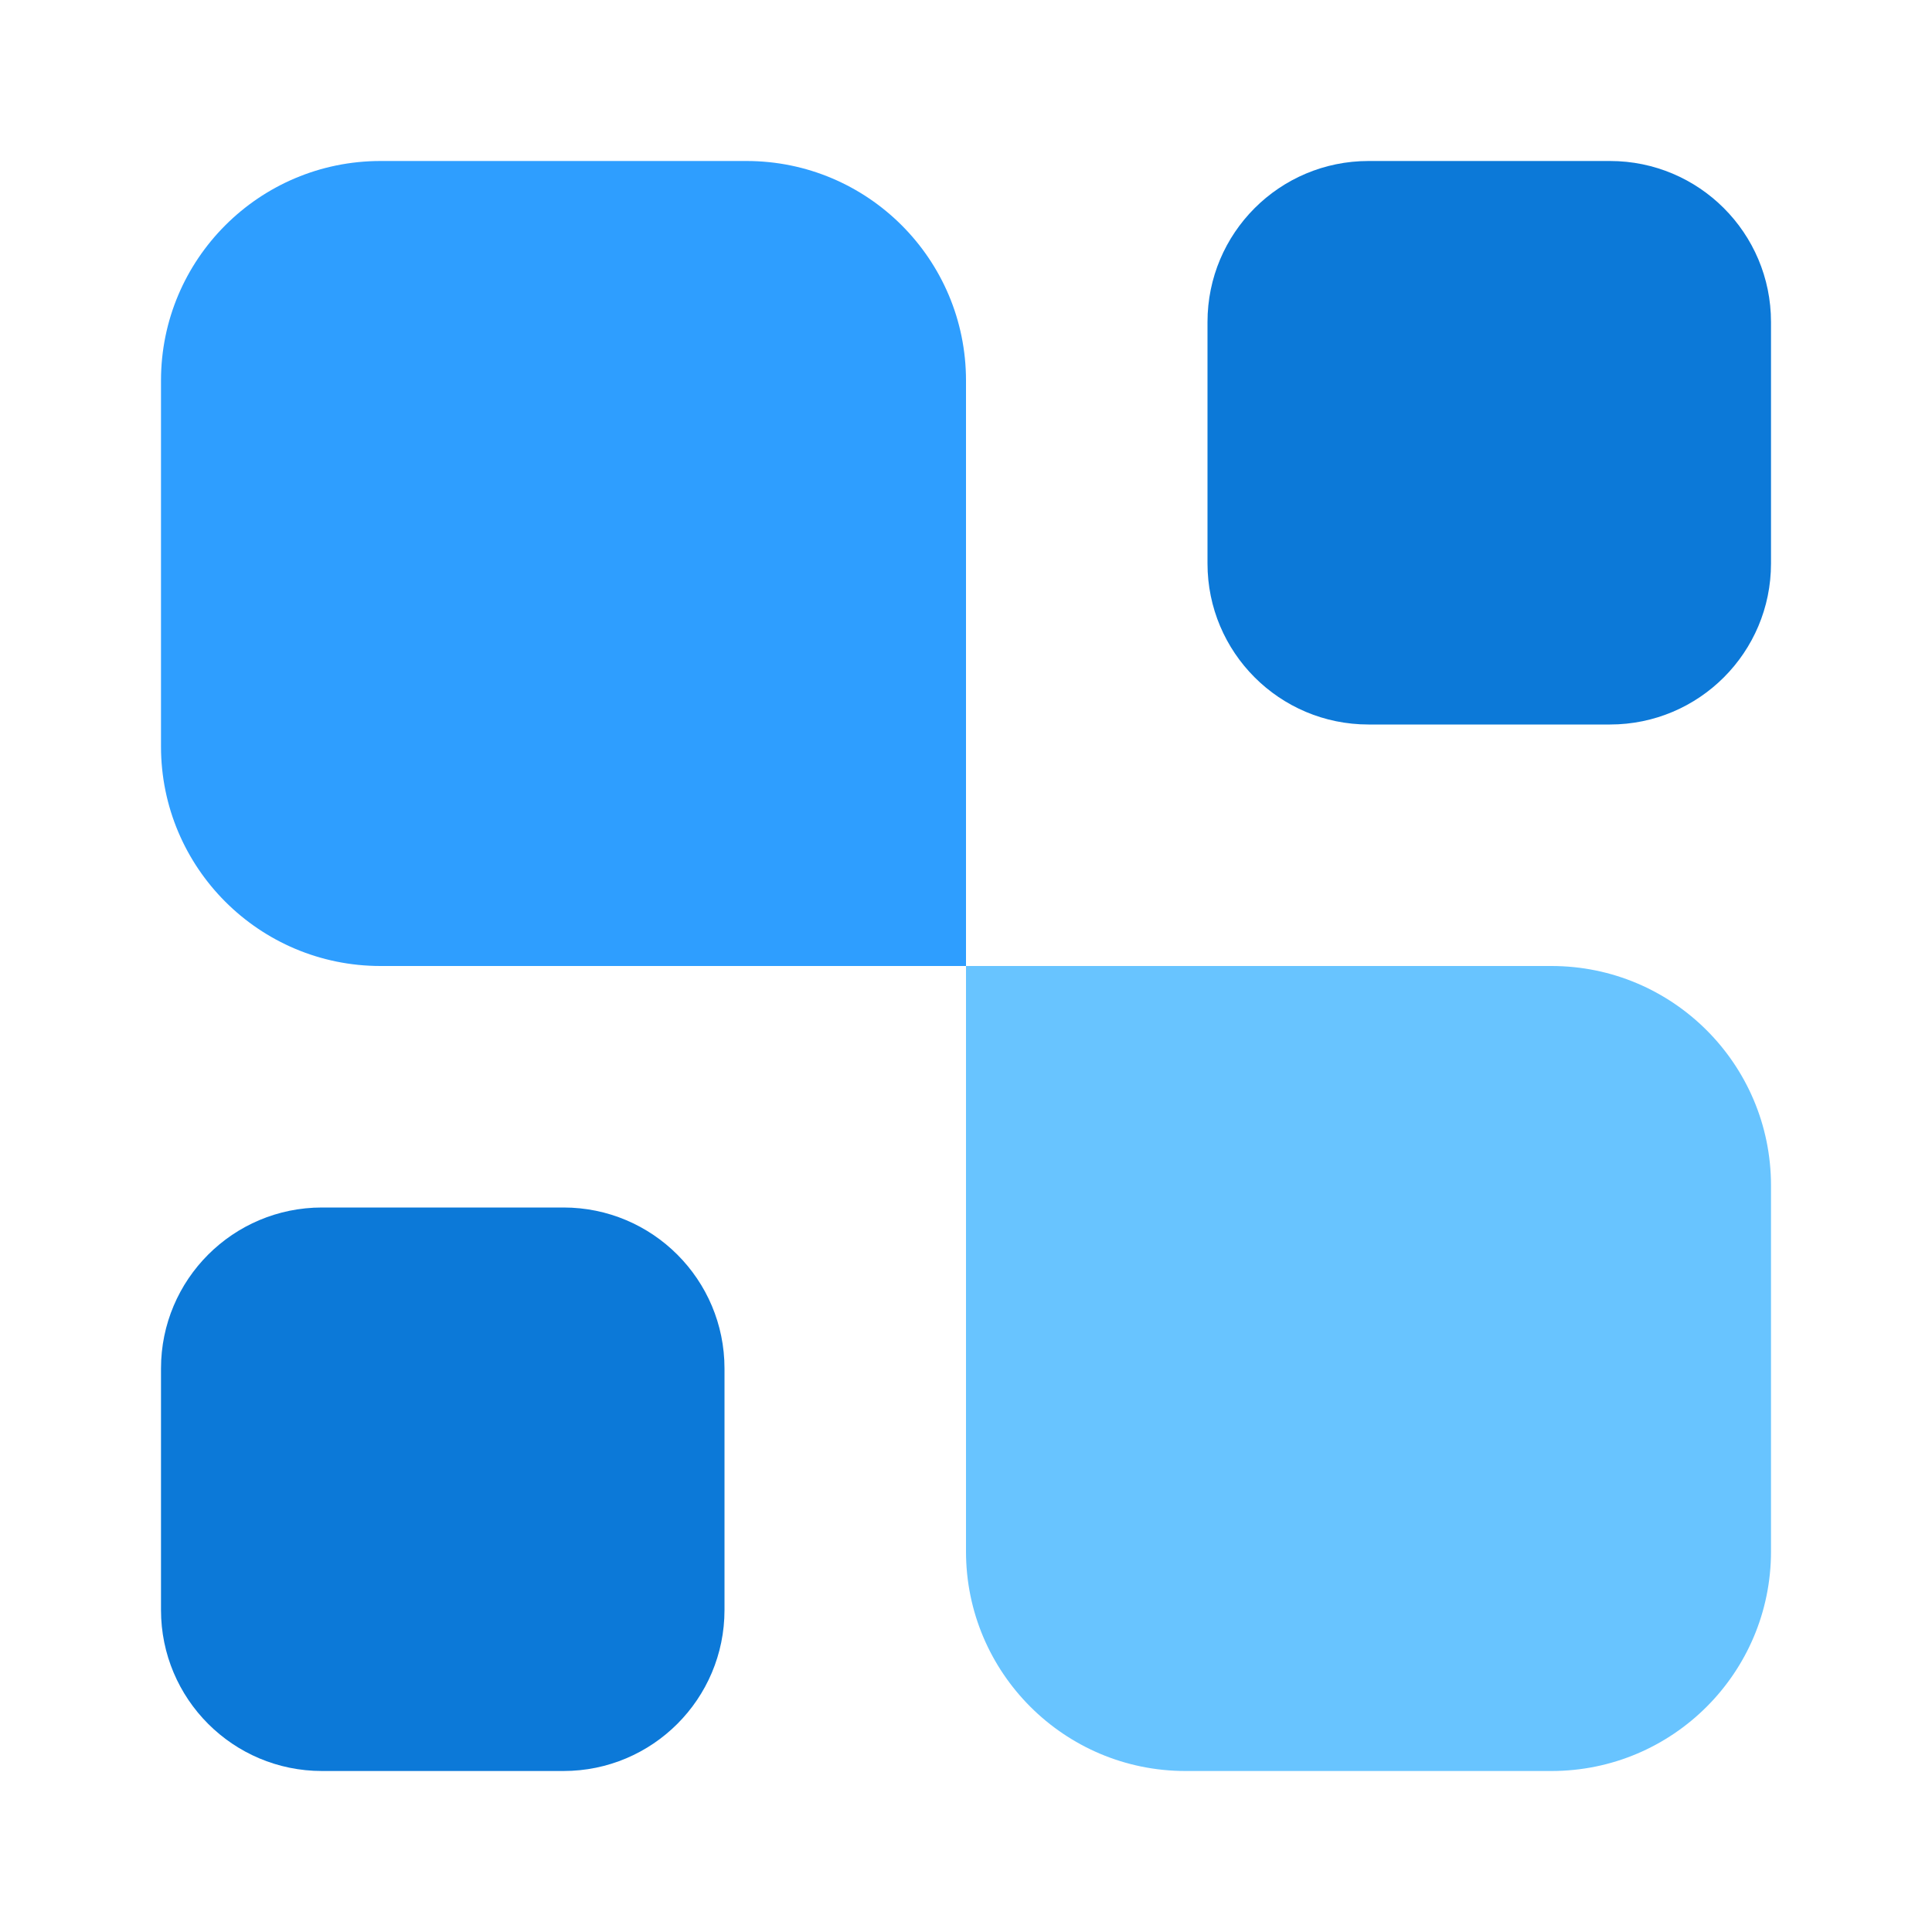
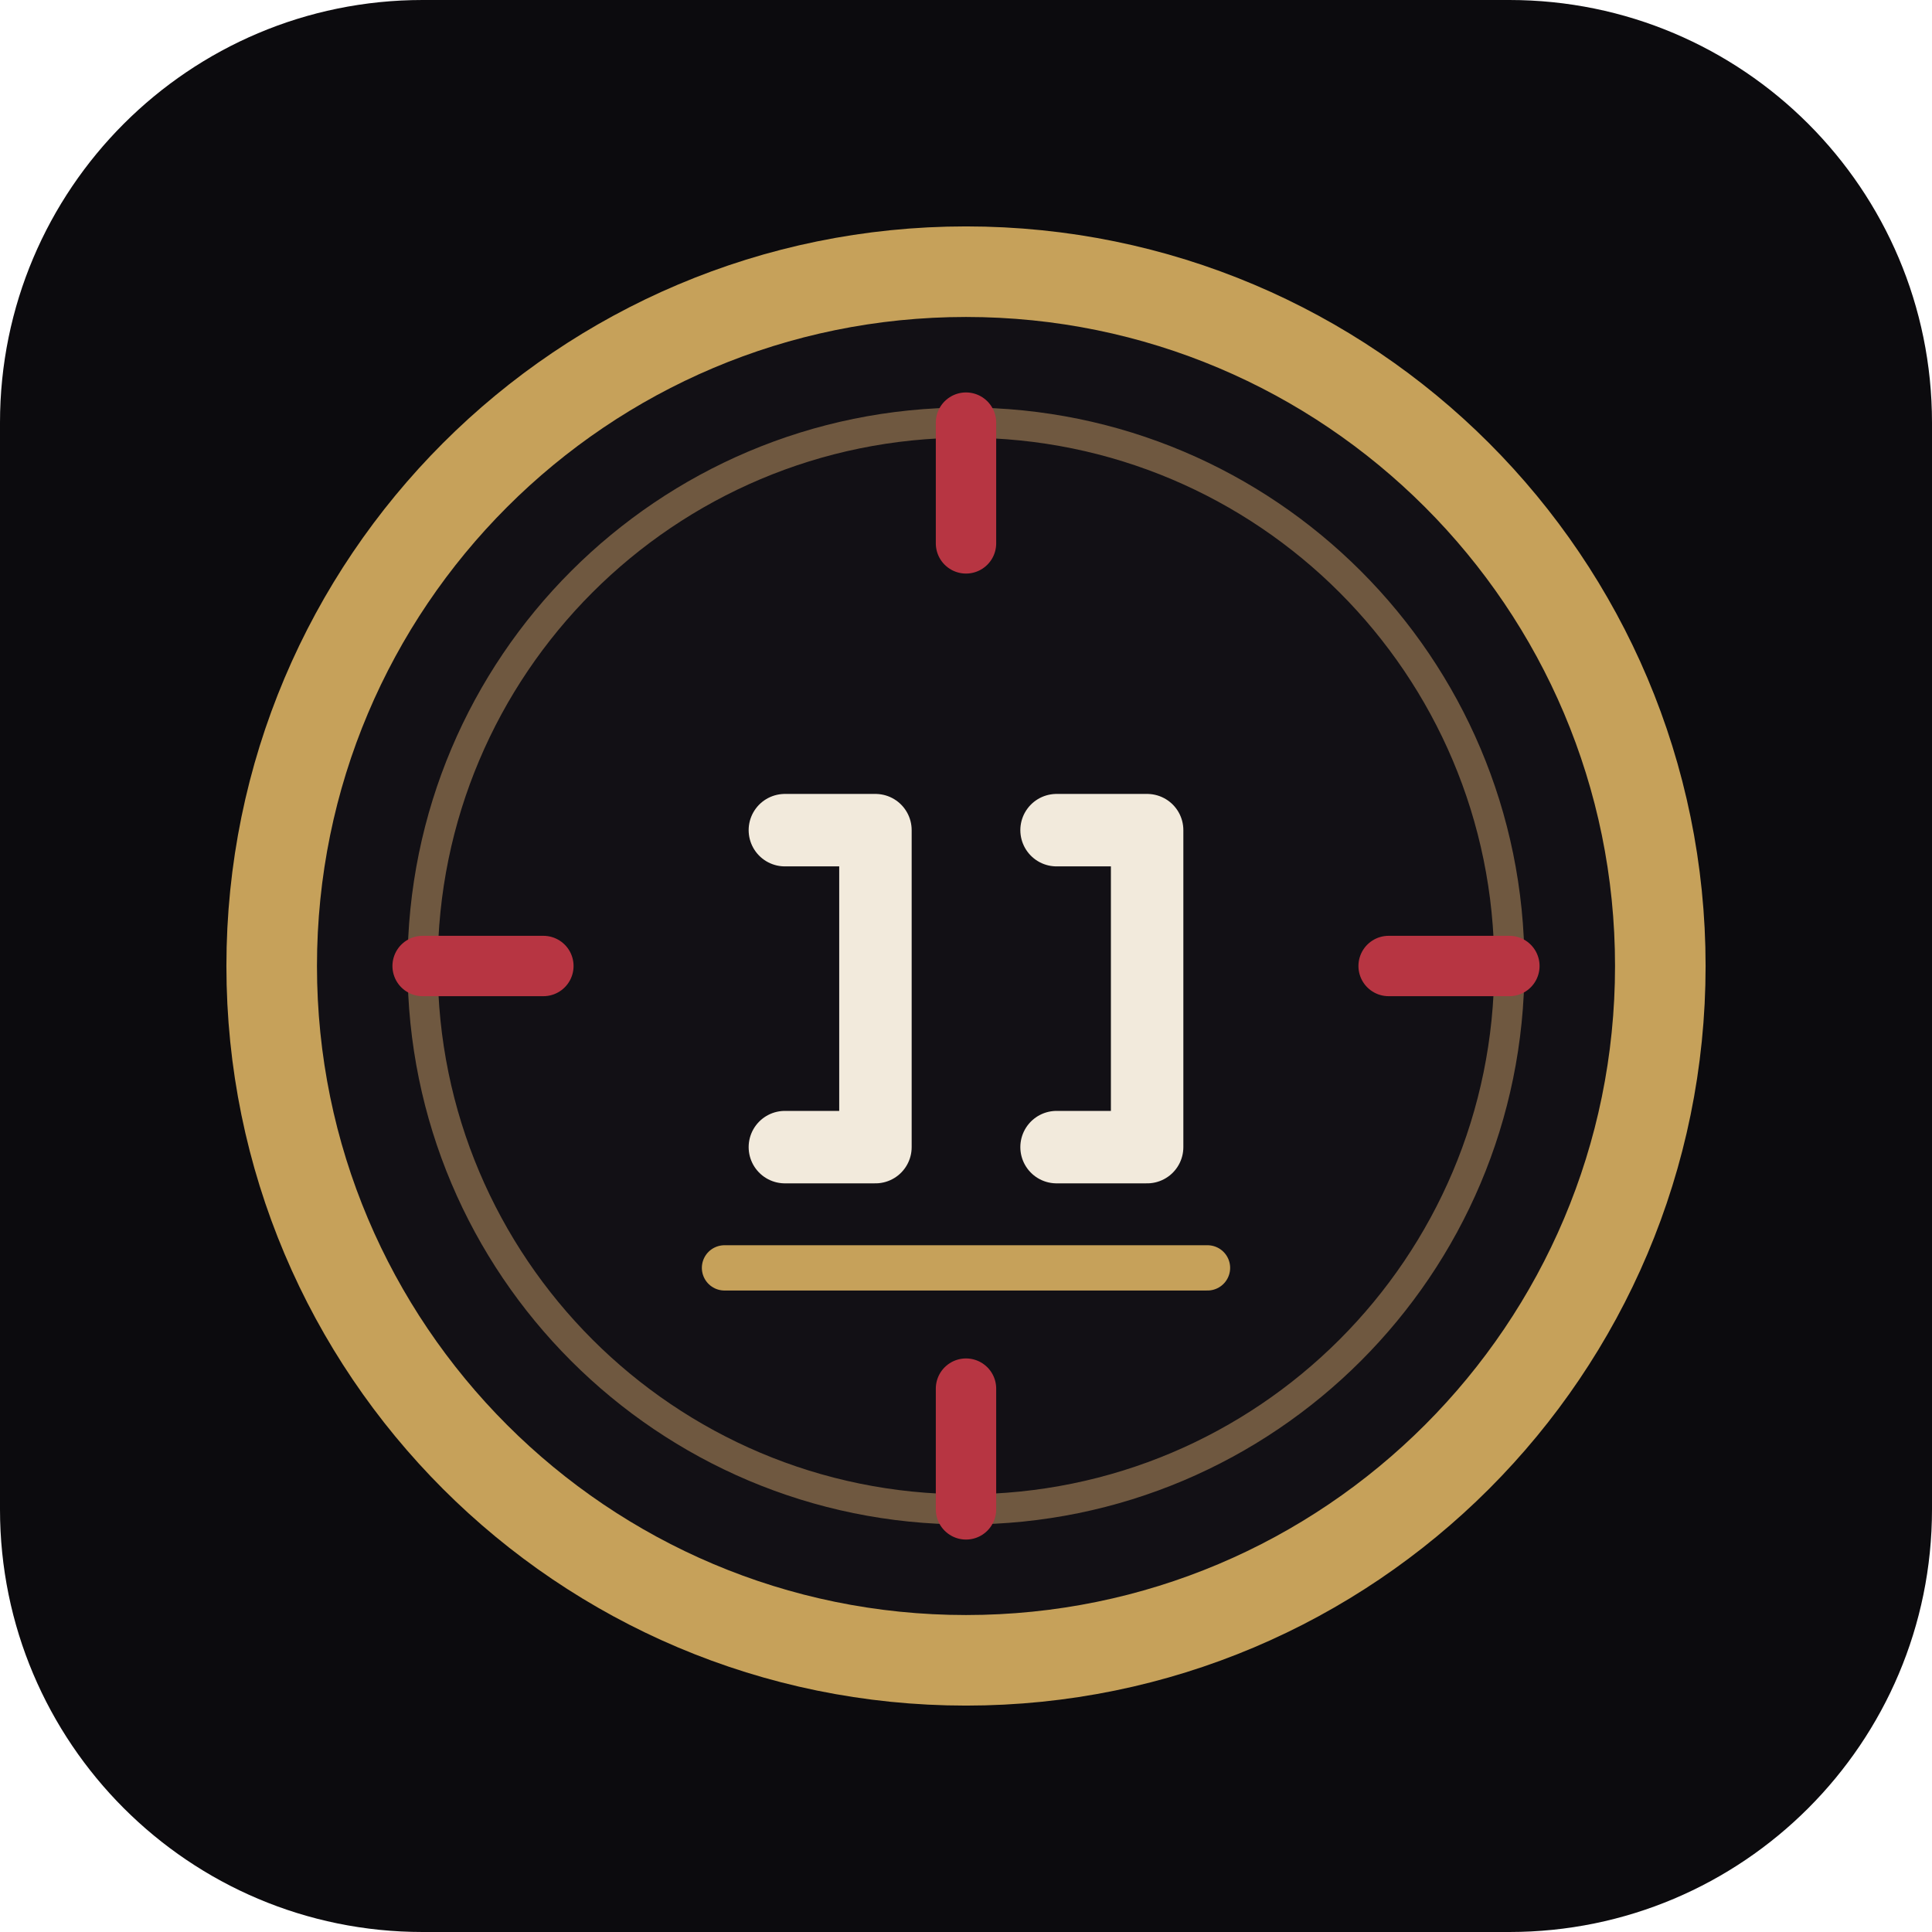
- <svg xmlns="http://www.w3.org/2000/svg" width="24" height="24" viewBox="0 0 24 24" fill="none">
-   <path d="M22 19.273C22 20.779 20.779 22 19.273 22H14.727C13.221 22 12 20.779 12 19.273V12H19.273C20.779 12 22 13.221 22 14.727V19.273Z" fill="#68C4FF" />
-   <path d="M20 2C21.105 2 22 2.895 22 4V7C22 8.105 21.105 9 20 9H17C15.895 9 15 8.105 15 7V4C15 2.895 15.895 2 17 2H20Z" fill="#0C79D8" />
-   <path d="M7 15C8.105 15 9 15.895 9 17V20C9 21.105 8.105 22 7 22H4C2.895 22 2 21.105 2 20V17C2 15.895 2.895 15 4 15H7Z" fill="#0C79D8" />
-   <path d="M12 12H4.727C3.221 12 2 10.779 2 9.273V4.727C2 3.221 3.221 2 4.727 2H9.273C10.779 2 12 3.221 12 4.727V12Z" fill="#2E9EFF" />
+ <svg xmlns="http://www.w3.org/2000/svg" width="64" height="64" viewBox="0 0 64 64" fill="none">
+   <rect width="64" height="64" rx="14" fill="#0C0B0E" />
+   <circle cx="32" cy="32" r="23" fill="#121015" stroke="#C6A15A" stroke-width="3" />
+   <circle cx="32" cy="32" r="18" stroke="#6F5840" />
+   <path d="M32 14V18M32 46V50M14 32H18M46 32H50" stroke="#B73542" stroke-width="2" stroke-linecap="round" />
+   <path d="M26 27.5H29V38M35 27.5H38V38M26 38H29M35 38H38" stroke="#F2EADC" stroke-width="2.4" stroke-linecap="round" stroke-linejoin="round" />
+   <path d="M24 42H40" stroke="#C6A15A" stroke-width="1.5" stroke-linecap="round" />
</svg>
